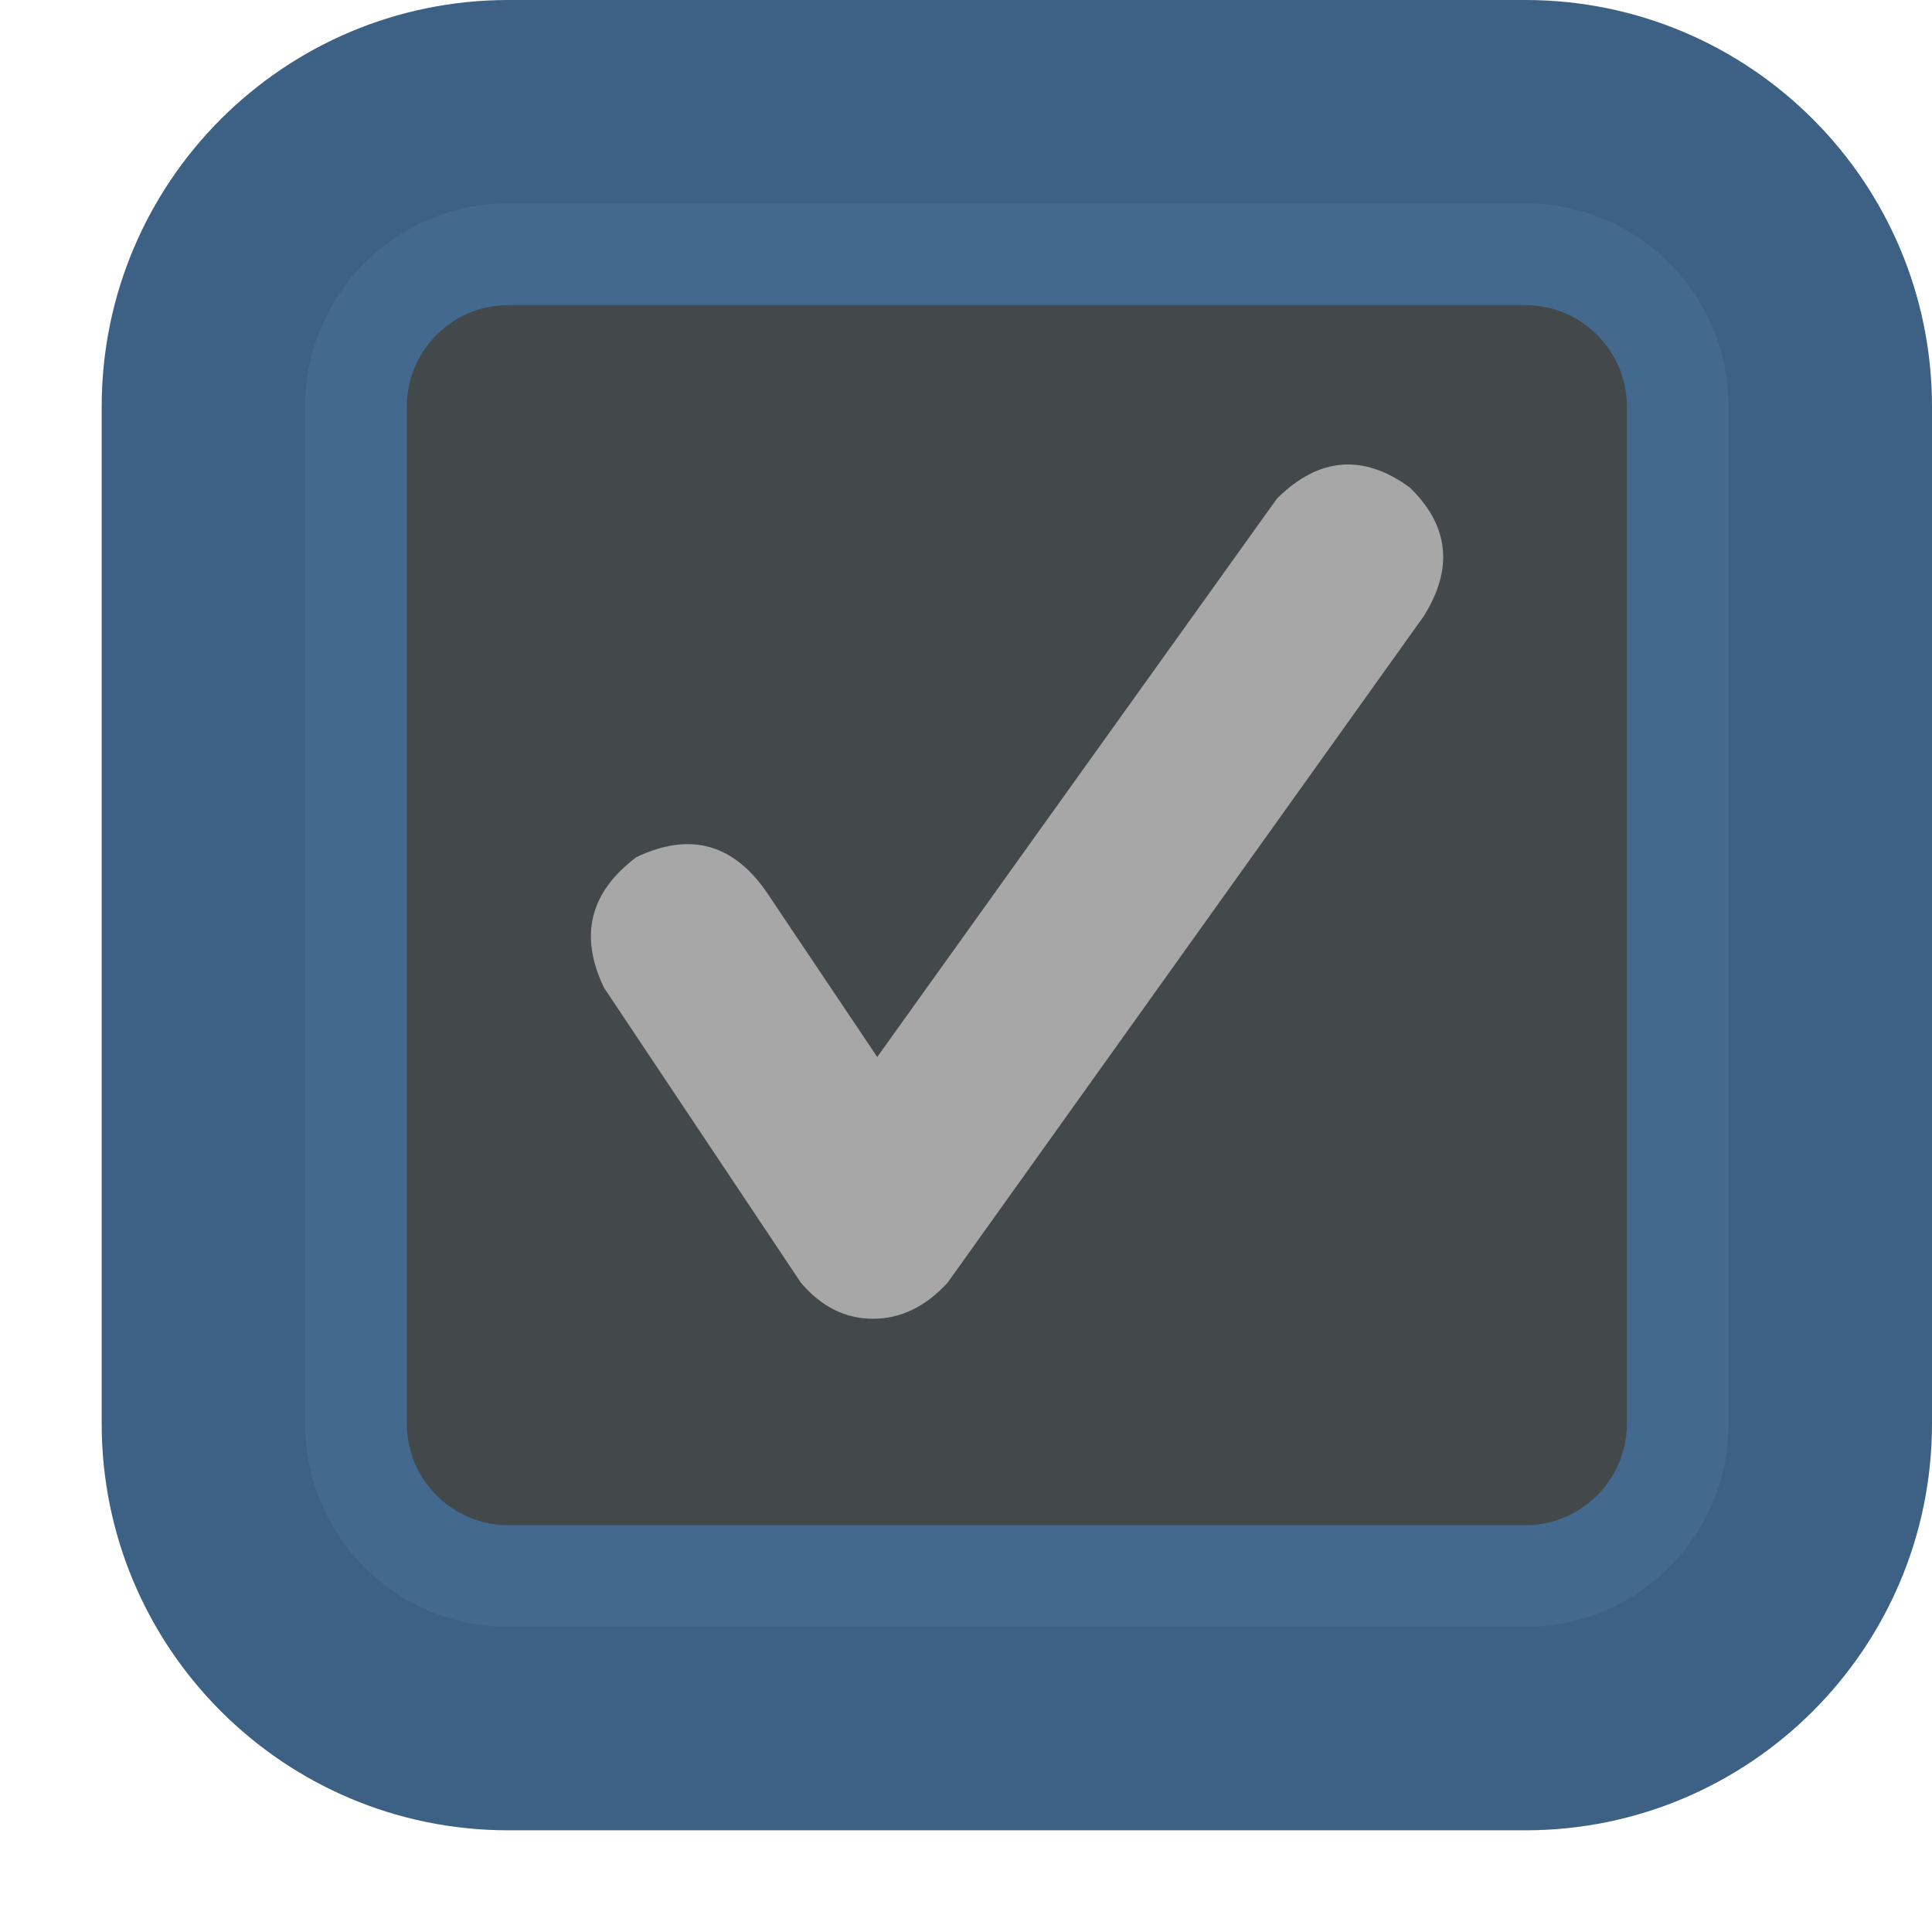
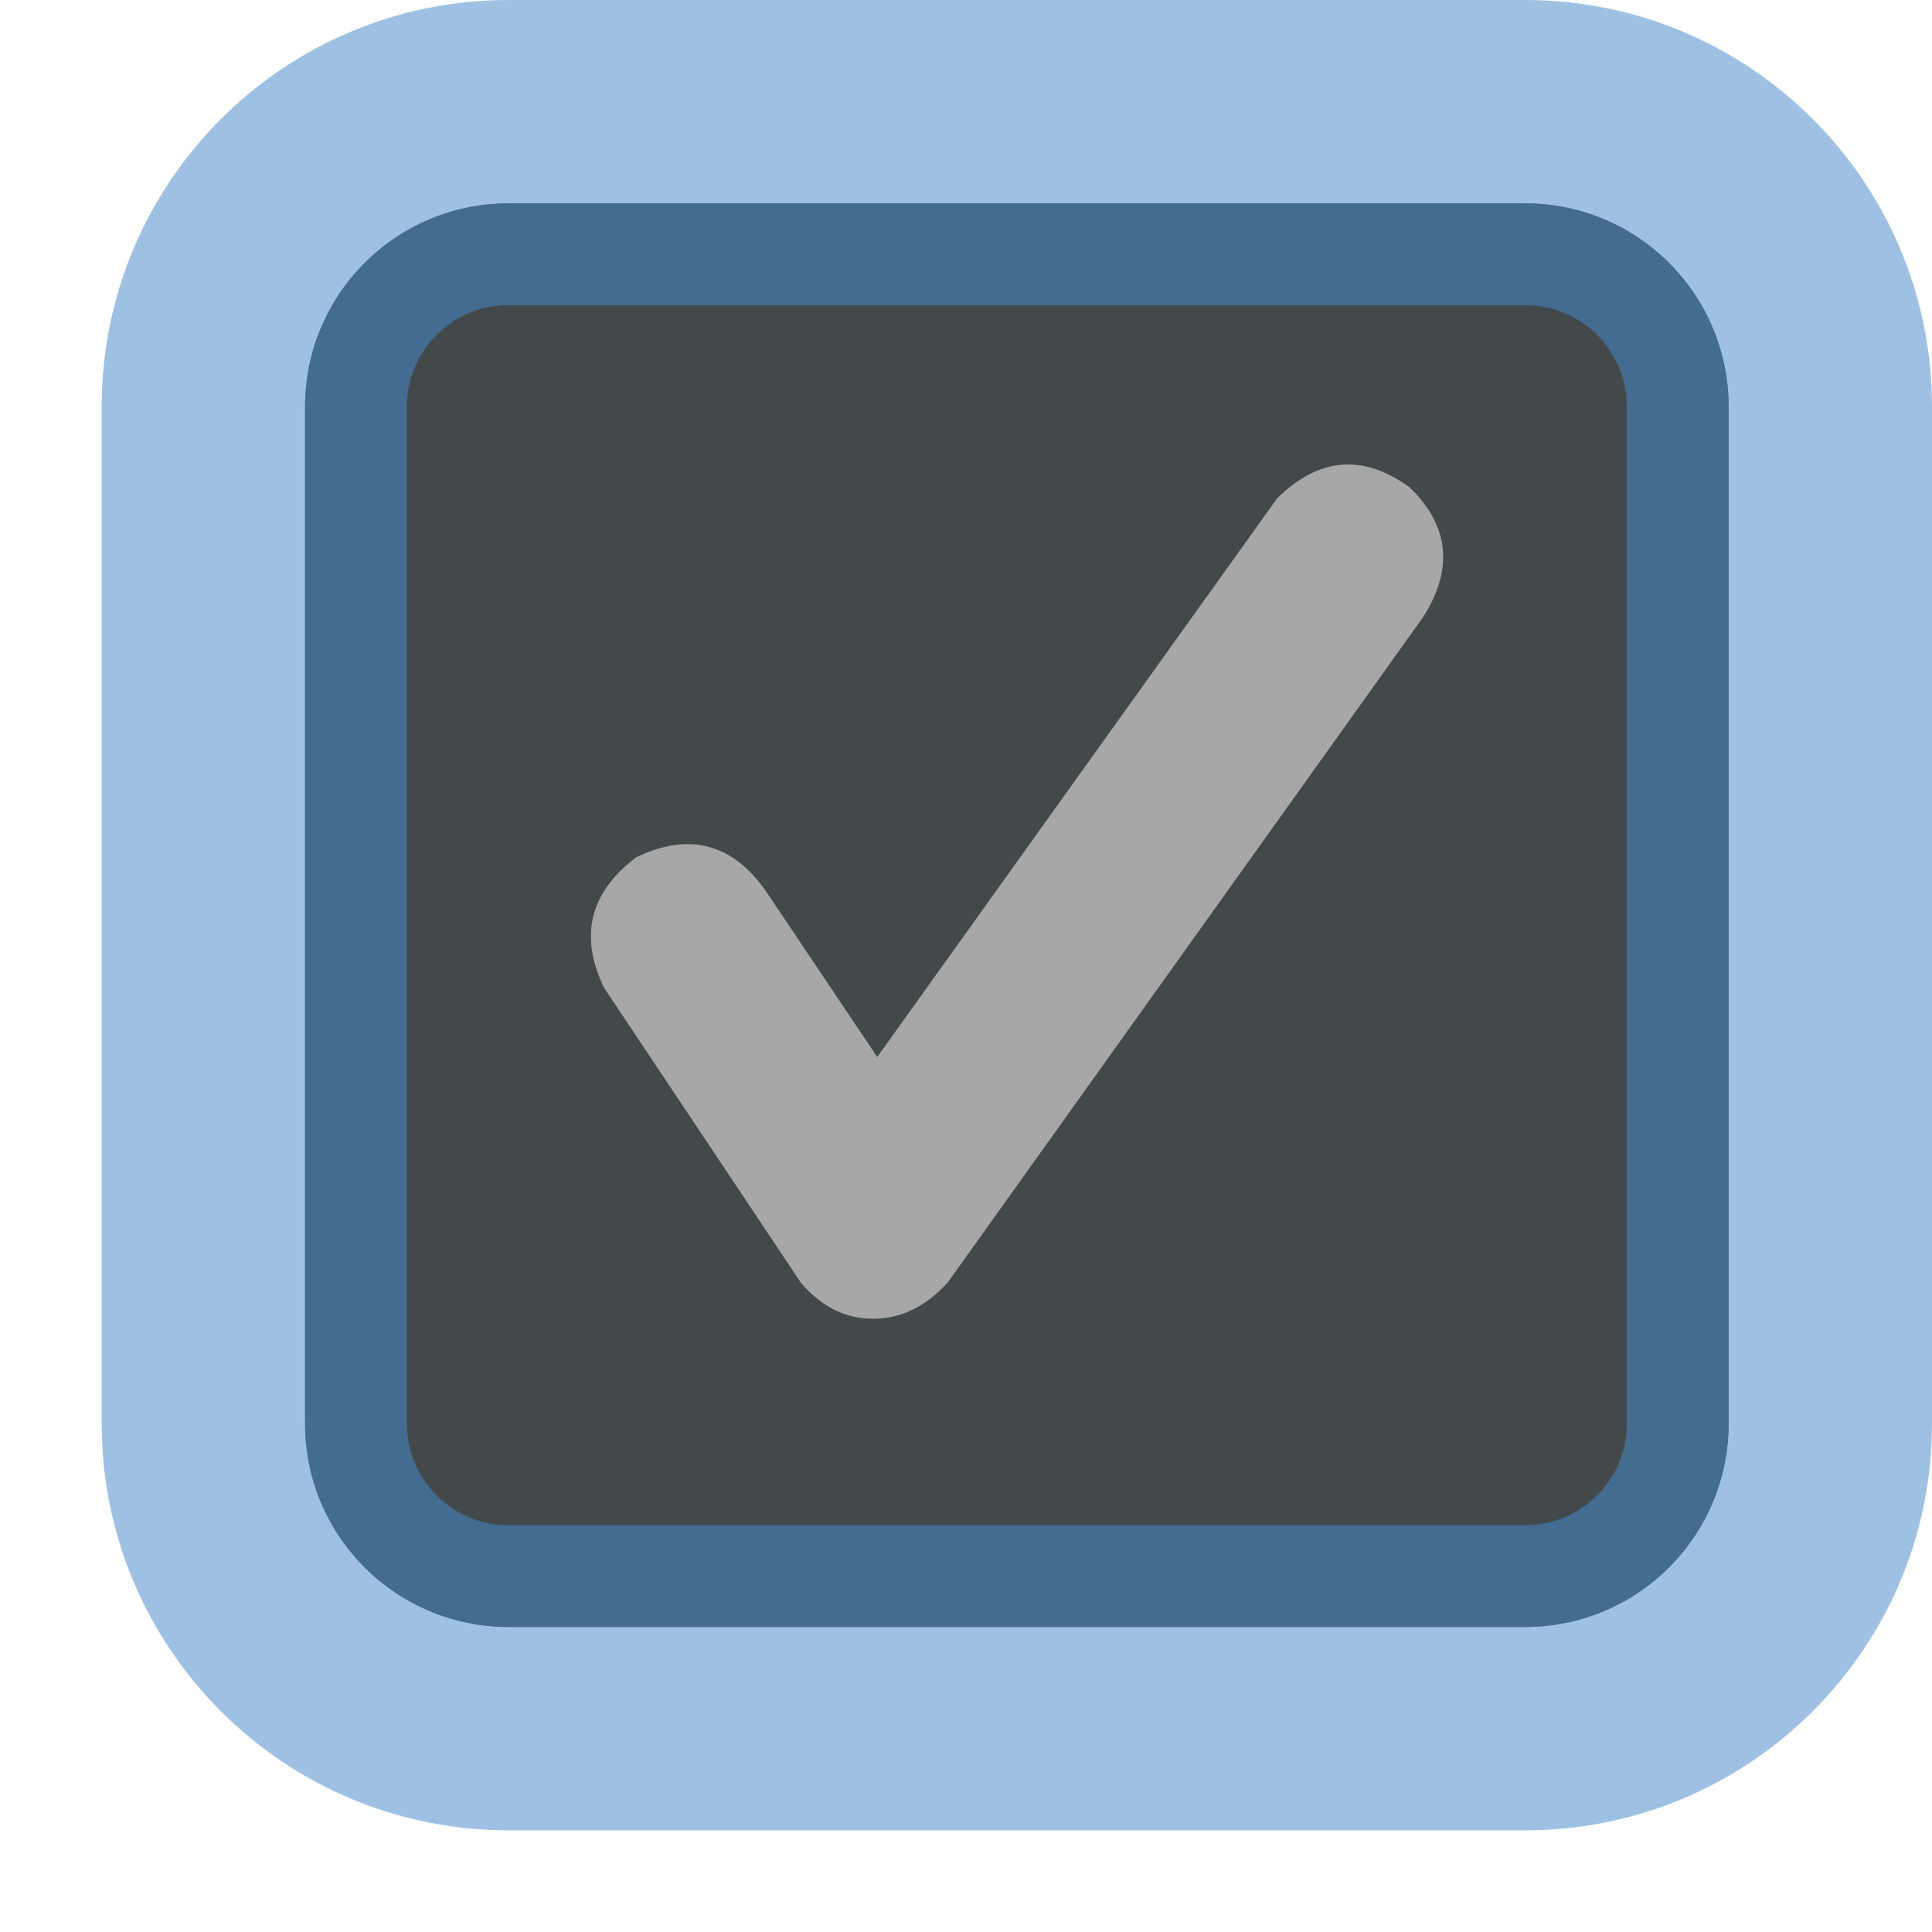
<svg xmlns="http://www.w3.org/2000/svg" width="19" height="19" viewBox="0 0 19 19">
  <defs id="colors">
    <linearGradient id="CheckBox.activeFillColor">
      <stop offset="0" stop-color="#43494A" />
      <stop offset="1" stop-color="#43494A" />
    </linearGradient>
    <linearGradient id="CheckBox.focusBorderColor">
      <stop offset="0" stop-color="#466D94" />
      <stop offset="1" stop-color="#466D94" />
    </linearGradient>
    <linearGradient id="glowFocus">
-       <stop offset="0" stop-color="#3D6185" />
-       <stop offset="1" stop-color="#3D6185" />
+       <stop offset="0" stop-color="#3e84c9" />
+       <stop offset="1" stop-color="#3e84c9" />
    </linearGradient>
    <linearGradient id="CheckBox.selectionEnabledColor">
      <stop offset="0" stop-color="#A7A7A7" />
      <stop offset="1" stop-color="#A7A7A7" />
    </linearGradient>
  </defs>
  <g fill="none" fill-rule="evenodd">
-     <rect fill="url(#CheckBox.activeFillColor)" width="14" height="14" x="3" y="2" />
-     <path fill="url(#glowFocus)" d="M5,0 L15,0 C17.209,-4.05812251e-16 19,1.791 19,4 L19,14 C19,16.209 17.209,18 15,18 L5,18 C2.791,18 1,16.209 1,14 L1,4 C1,1.791 2.791,4.05812251e-16 5,0 Z M5,3 C4.448,3 4,3.448 4,4 L4,14 C4,14.552 4.448,15 5,15 L15,15 C15.552,15 16,14.552 16,14 L16,4 C16,3.448 15.552,3 15,3 L5,3 Z" />
+     <rect fill="url(#CheckBox.activeFillColor)" width="14" height="14" x="3" y="2" rx="2" />
+     <path fill="url(#glowFocus)" fill-opacity="0.5" d="M5,0 L15,0 C17.209,-4.05812251e-16 19,1.791 19,4 L19,14 C19,16.209 17.209,18 15,18 L5,18 C2.791,18 1,16.209 1,14 L1,4 C1,1.791 2.791,4.05812251e-16 5,0 Z M5,3 C4.448,3 4,3.448 4,4 L4,14 C4,14.552 4.448,15 5,15 L15,15 C15.552,15 16,14.552 16,14 L16,4 C16,3.448 15.552,3 15,3 L5,3 Z" />
    <path fill="url(#CheckBox.focusBorderColor)" d="M5,2 L15,2 C16.105,2 17,2.895 17,4 L17,14 C17,15.105 16.105,16 15,16 L5,16 C3.895,16 3,15.105 3,14 L3,4 C3,2.895 3.895,2 5,2 Z M5,3 C4.448,3 4,3.448 4,4 L4,14 C4,14.552 4.448,15 5,15 L15,15 C15.552,15 16,14.552 16,14 L16,4 C16,3.448 15.552,3 15,3 L5,3 Z" opacity=".65" />
    <path fill="url(#CheckBox.selectionEnabledColor)" d="M8.627,10.395 L12.559,4.902 C12.97,4.496 13.405,4.46 13.863,4.793 C14.251,5.168 14.297,5.591 14,6.062 L9.32,12.613 C9.104,12.85 8.859,12.969 8.586,12.969 C8.312,12.969 8.076,12.85 7.875,12.613 L5.941,9.715 C5.694,9.204 5.799,8.776 6.258,8.43 C6.794,8.174 7.229,8.301 7.562,8.808 L8.627,10.395 Z" />
  </g>
</svg>
